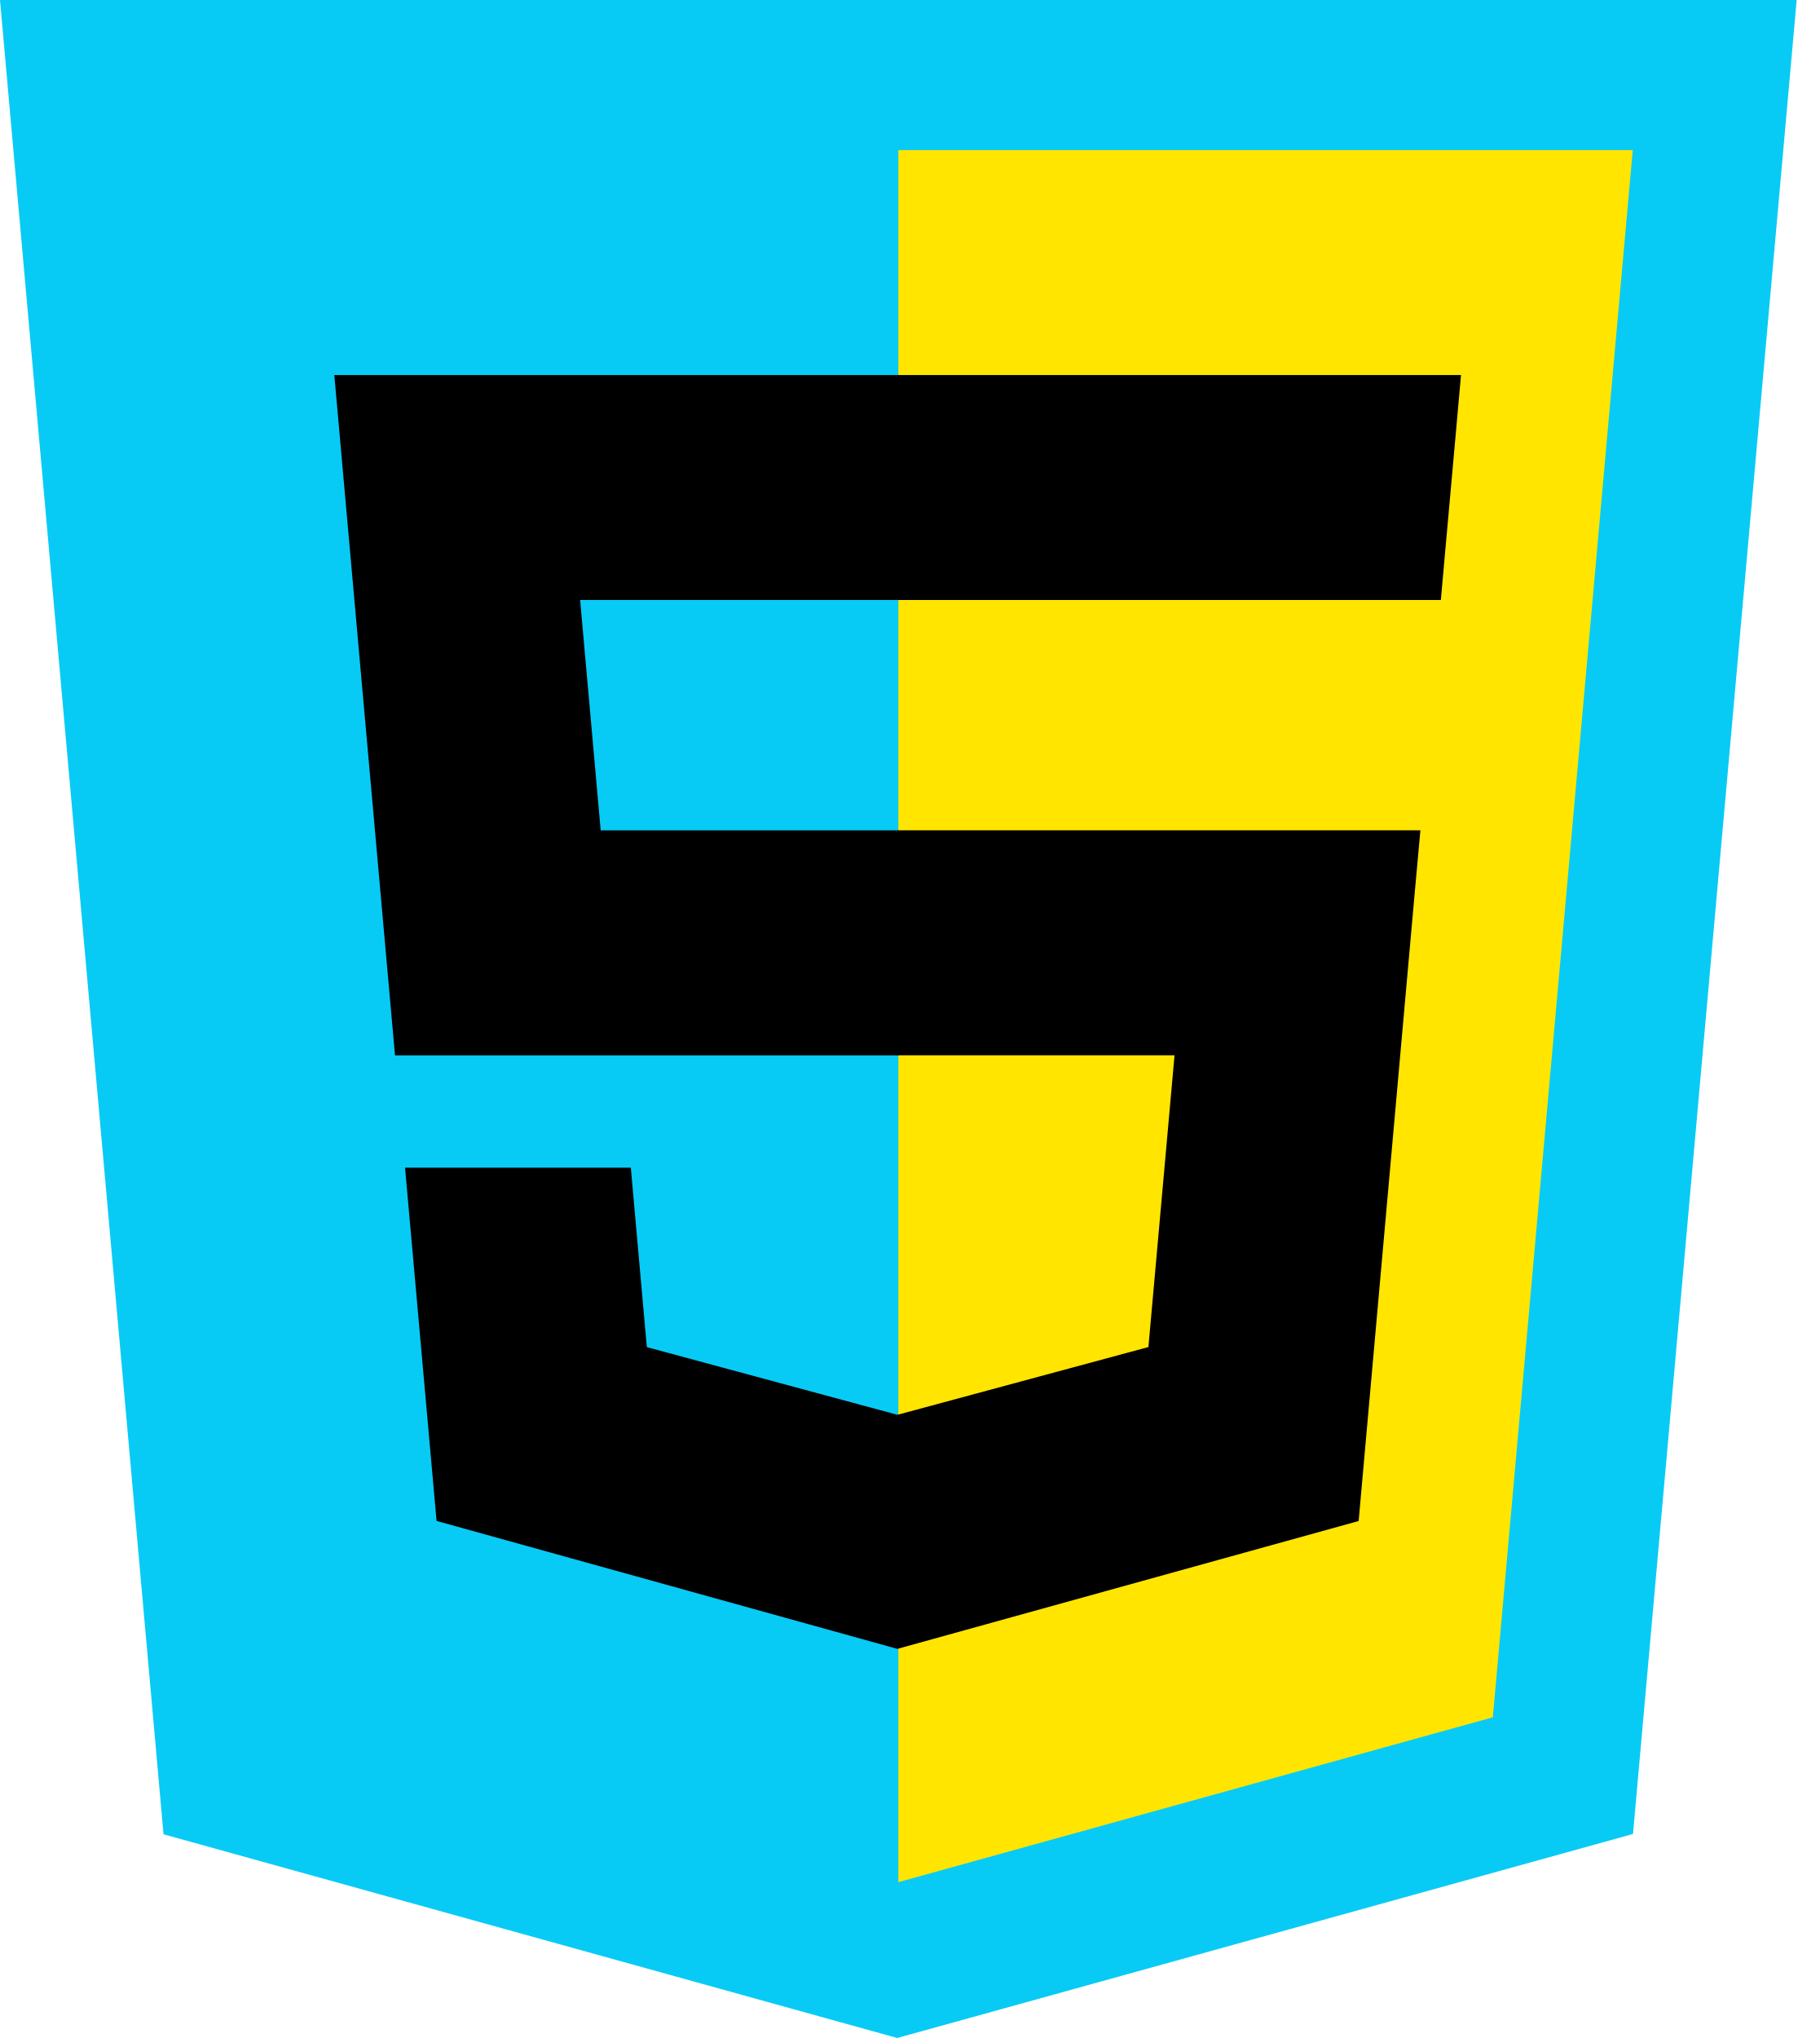
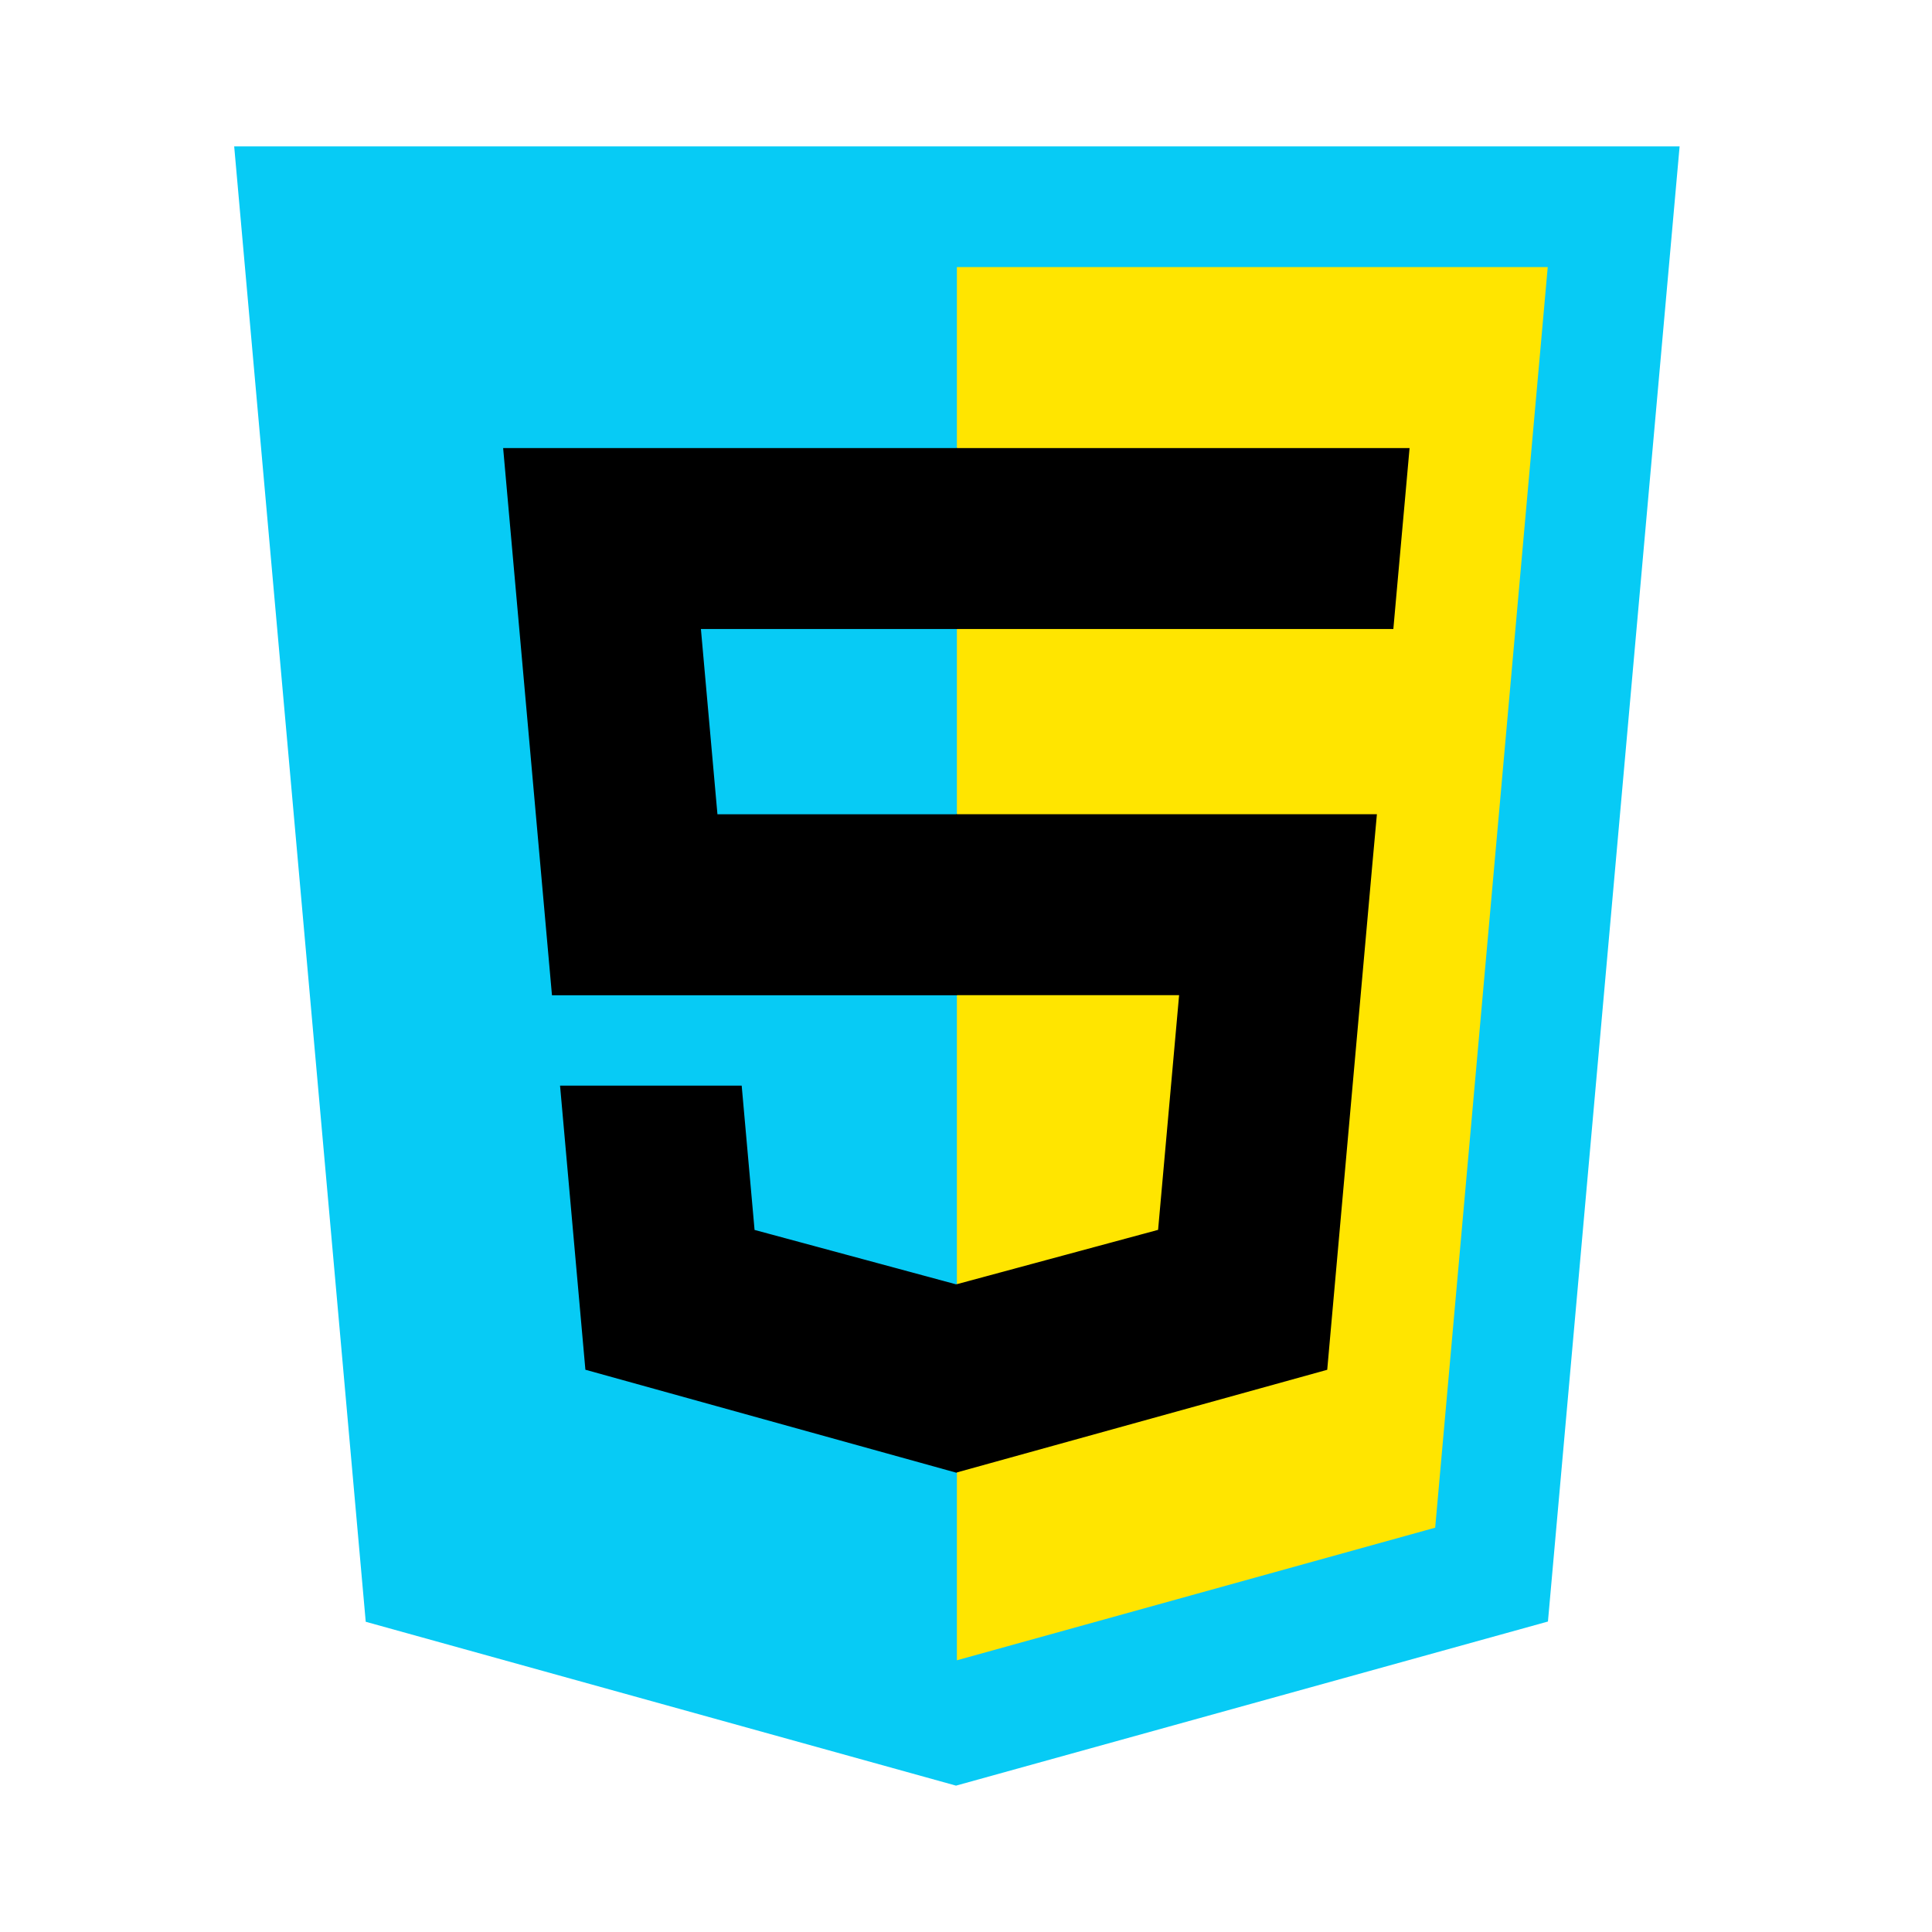
- <svg xmlns="http://www.w3.org/2000/svg" width="50" height="56" viewBox="0 0 50 56" fill="none">
-   <path d="M49.378 0L44.88 50.394L24.659 56L4.494 50.402L0 0H49.378Z" fill="#07CBF5" />
-   <path d="M24.689 51.718L41.028 47.188L44.873 4.124H24.689V51.718Z" fill="#FFE500" />
-   <path d="M15.944 16.487H24.689V10.306H24.668H9.188L9.336 11.964L10.856 28.999H24.689V22.817H16.509L15.944 16.487Z" fill="black" />
-   <path d="M17.337 32.086H13.992H11.132L11.998 41.792L24.66 45.307L24.689 45.299V38.868L24.662 38.875L17.777 37.016L17.337 32.086Z" fill="black" />
-   <path d="M24.668 28.997H32.28L31.562 37.014L24.668 38.875V45.306L37.34 41.794L37.433 40.749L38.886 24.475L39.037 22.815H37.371H24.668V28.997Z" fill="black" />
-   <path d="M24.668 16.472V16.487H39.579H39.599L39.723 15.098L40.005 11.964L40.153 10.306H24.668V14.145V16.472Z" fill="black" />
+ <svg xmlns="http://www.w3.org/2000/svg" width="66" height="66" viewBox="0 0 66 66" fill="none">
+   <path d="M57.378 5L52.88 55.394L32.659 61L12.494 55.402L8 5H57.378Z" fill="#07CBF5" />
+   <path d="M32.689 56.718L49.028 52.188L52.873 9.124H32.689V56.718Z" fill="#FFE500" />
+   <path d="M23.944 21.487H32.689V15.306H32.667H17.188L17.336 16.964L18.856 33.999H32.689V27.817H24.509L23.944 21.487Z" fill="black" />
+   <path d="M25.337 37.086H21.992H19.132L19.998 46.792L32.66 50.307L32.689 50.299V43.868L32.662 43.875L25.777 42.016L25.337 37.086Z" fill="black" />
+   <path d="M32.668 33.997H40.28L39.562 42.014L32.668 43.875V50.306L45.34 46.794L45.433 45.749L46.886 29.475L47.037 27.815H45.371H32.668V33.997Z" fill="black" />
+   <path d="M32.668 21.472V21.487H47.579H47.599L47.723 20.098L48.005 16.964L48.153 15.306H32.668V19.145V21.472Z" fill="black" />
</svg>
